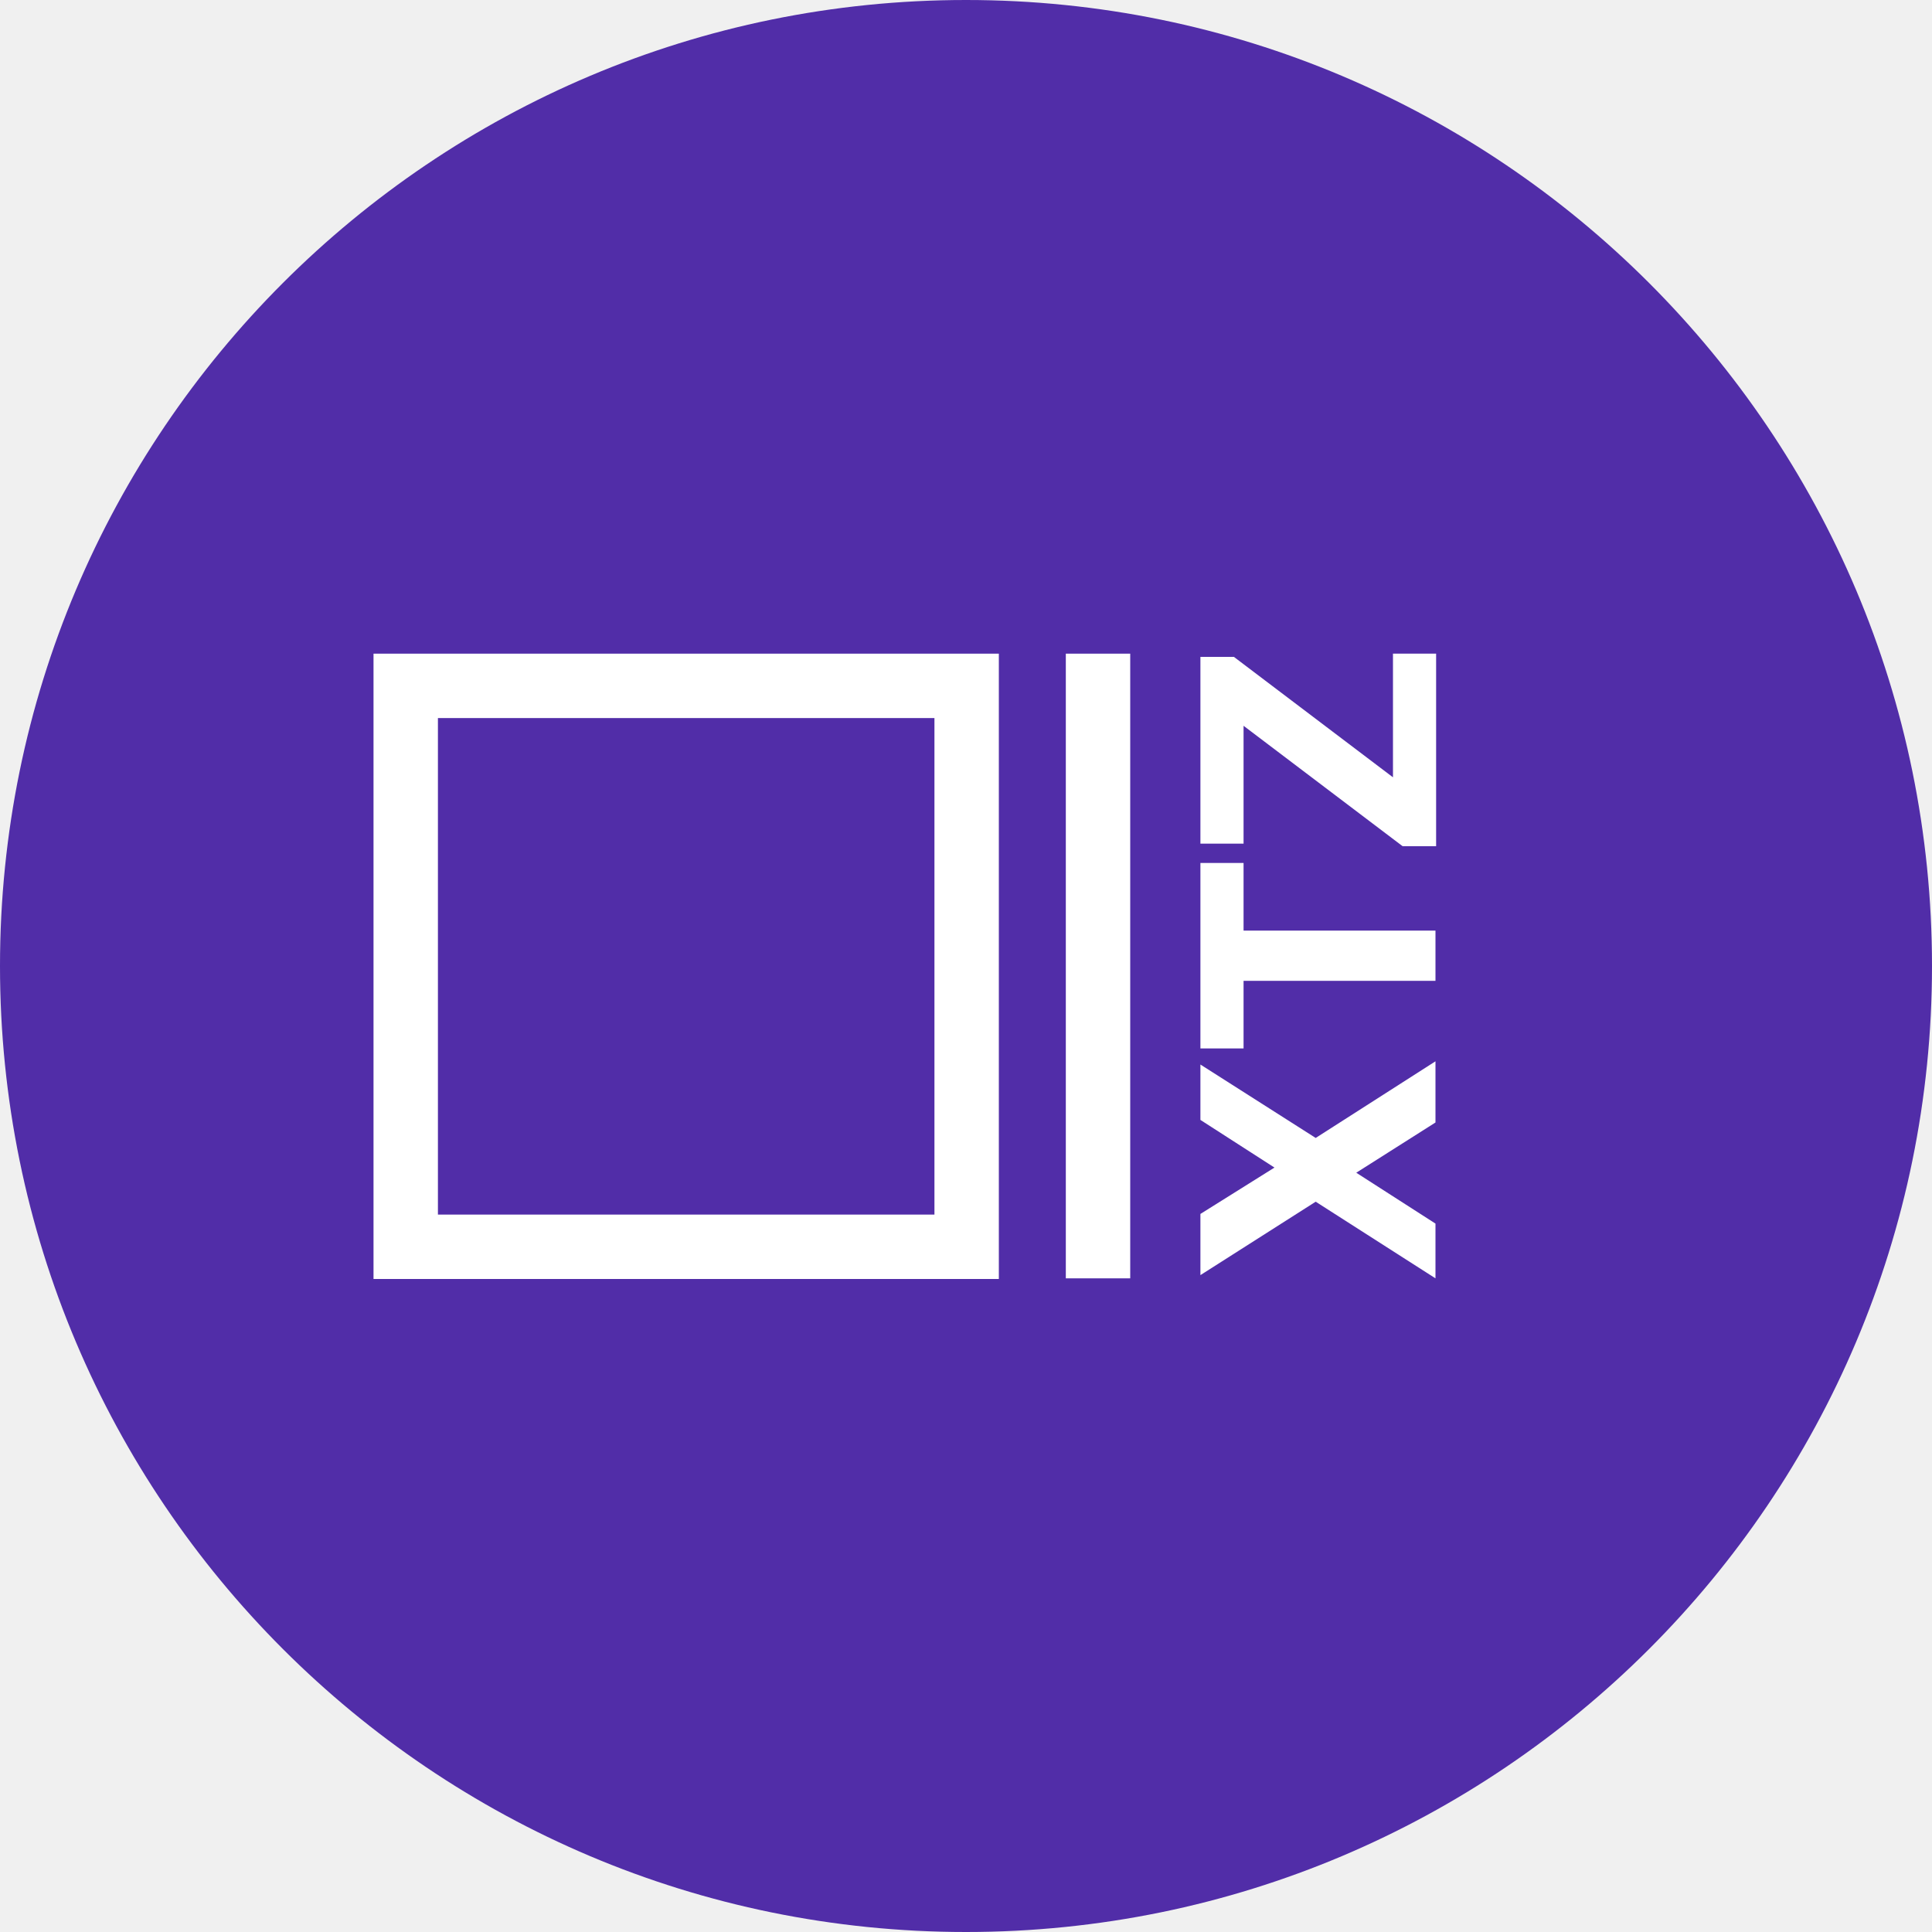
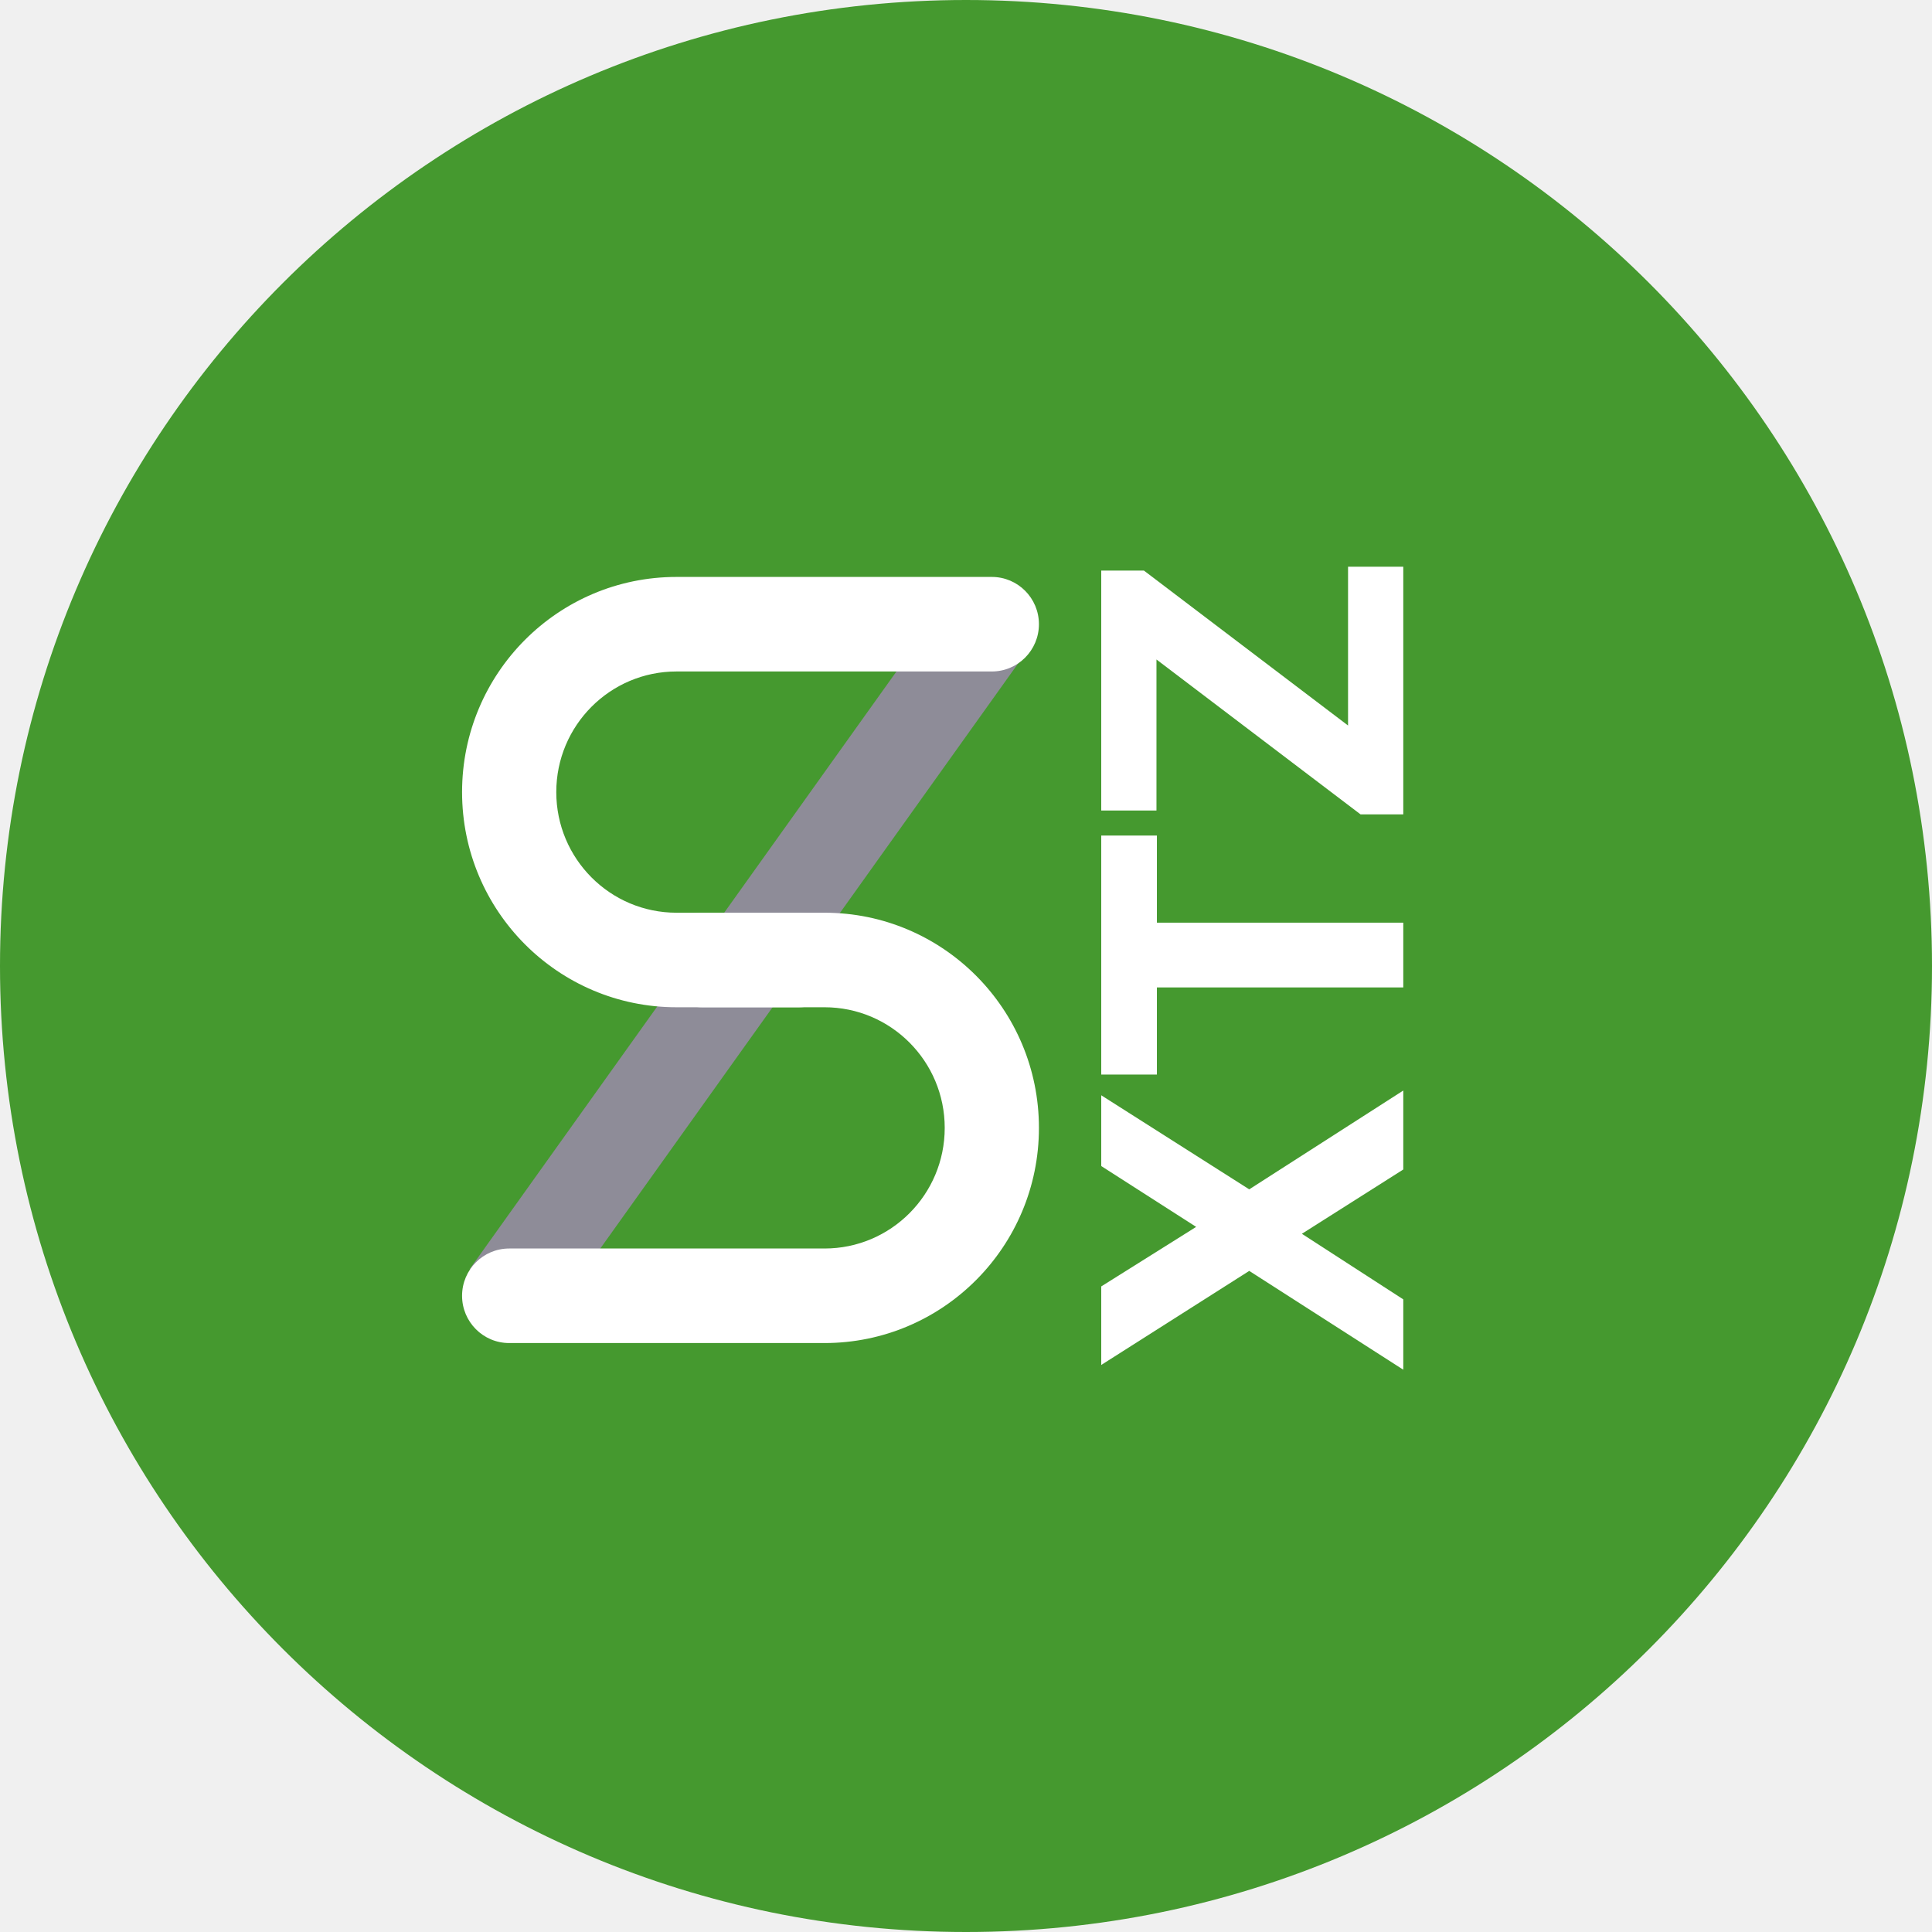
- <svg xmlns="http://www.w3.org/2000/svg" version="1.1" id="XTZ" x="0px" y="0px" viewBox="-233 363 300 300" style="enable-background:new -233 363 300 300;" xml:space="preserve">
-   <style type="text/css">
- 	.st0{fill:#512DA8;}
- 	.st1{fill:#FFFFFF;}
- </style>
-   <g id="Main">
-     <g>
-       <circle class="st0" cx="-83" cy="513" r="150" />
-     </g>
-     <g id="Logo">
-       <g id="XMLID_1_">
-         <polygon class="st1" points="-57.5,464.5 -67.5,464.5 -67.5,561.5 -57.5,561.5    " />
-       </g>
-       <g id="XMLID_2_">
-         <path class="st1" d="M-87.9,474.5v77.1H-165v-77.1L-87.9,474.5 M-77.9,464.5H-175v97.1h97.1V464.5L-77.9,464.5z" />
-       </g>
-     </g>
-   </g>
-   <g id="Currency">
-     <path class="st1" d="M-28.7,549.6L-46.6,561v-9.5l11.5-7.2l-11.5-7.4v-8.6l17.9,11.4l18.6-11.9v9.5l-12.3,7.8l12.3,7.9v8.5   L-28.7,549.6z M-46.6,525.9V497h6.7v10.5h29.8v7.8h-29.8v10.5H-46.6z M-46.6,494v-29h5.2l24.7,18.7v-19.2h6.7v29.9h-5.2l-24.7-18.7   V494H-46.6z" />
+ <svg xmlns="http://www.w3.org/2000/svg" width="300" height="300">
+   <g fill="none" fill-rule="evenodd">
+     <circle cx="150" cy="150" r="150" fill="#45992F" />
+     <path fill="#FFF" fill-rule="nonzero" d="M193.981 197.344L171 211.95v-12.194l14.74-9.246-14.74-9.447v-10.988l22.981 14.606 23.919-15.343v12.261l-15.745 9.983 15.745 10.184v10.921l-23.919-15.343zM171 166.859v-37.118h8.643v13.534H217.9v10.05h-38.257v13.534H171zm0-41.004V88.603h6.633l31.691 24.053V88h8.576v38.458h-6.633l-31.691-24.053v23.45H171z" />
+     <path fill="#8E8C98" d="M84.844 205.587l-11.891-8.55 74.792-104.735 11.892 8.55z" />
+     <path fill="#FFF" d="M124.032 141.727c4.04 0 7.315 3.286 7.315 7.34s-3.275 7.34-7.315 7.34h-18.986c-18.389 0-33.296-14.959-33.296-33.41 0-18.453 14.907-33.411 33.296-33.411h48.965c4.04 0 7.314 3.286 7.314 7.34 0 4.053-3.274 7.34-7.314 7.34h-48.965c-10.31 0-18.667 8.385-18.667 18.73s8.357 18.731 18.667 18.731h18.986z" />
+     <path fill="#FFF" d="M109.043 156.407c-4.04 0-7.315-3.286-7.315-7.34s3.275-7.34 7.315-7.34h18.986c18.39 0 33.296 14.959 33.296 33.41 0 18.453-14.907 33.411-33.296 33.411H79.064c-4.04 0-7.314-3.286-7.314-7.34 0-4.053 3.275-7.34 7.314-7.34h48.965c10.31 0 18.667-8.385 18.667-18.73s-8.357-18.731-18.667-18.731h-18.986z" />
  </g>
</svg>
